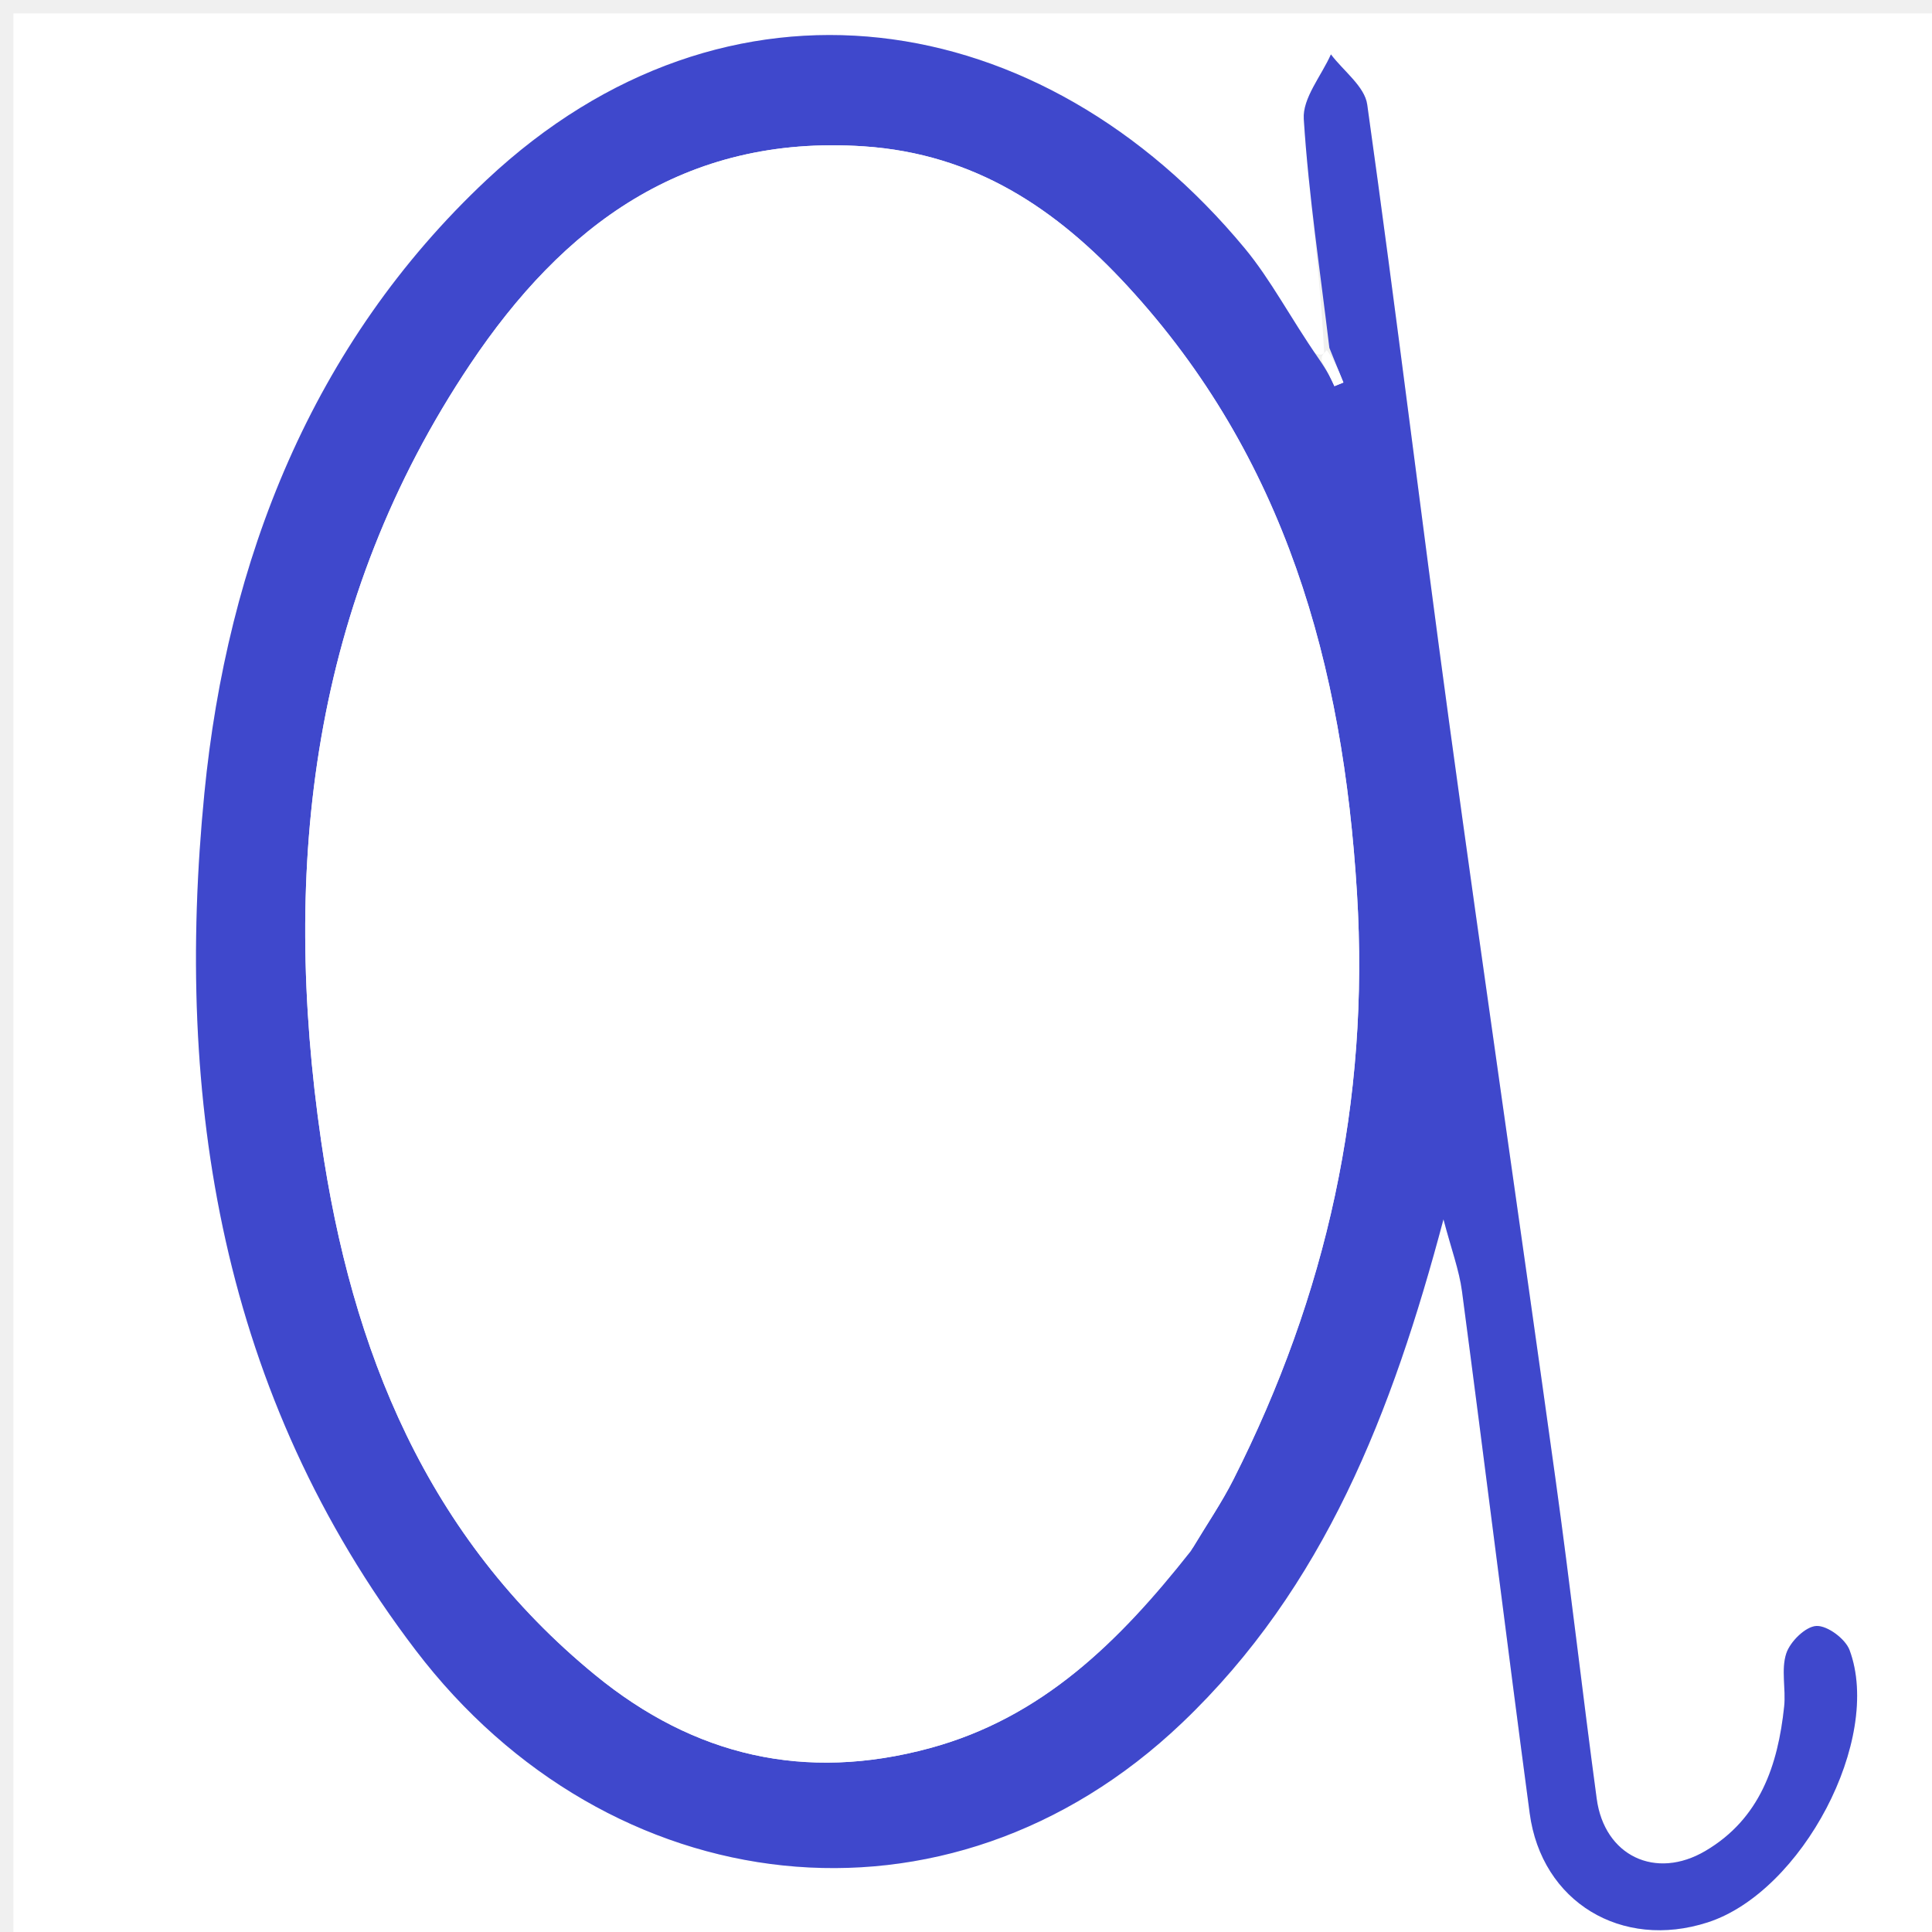
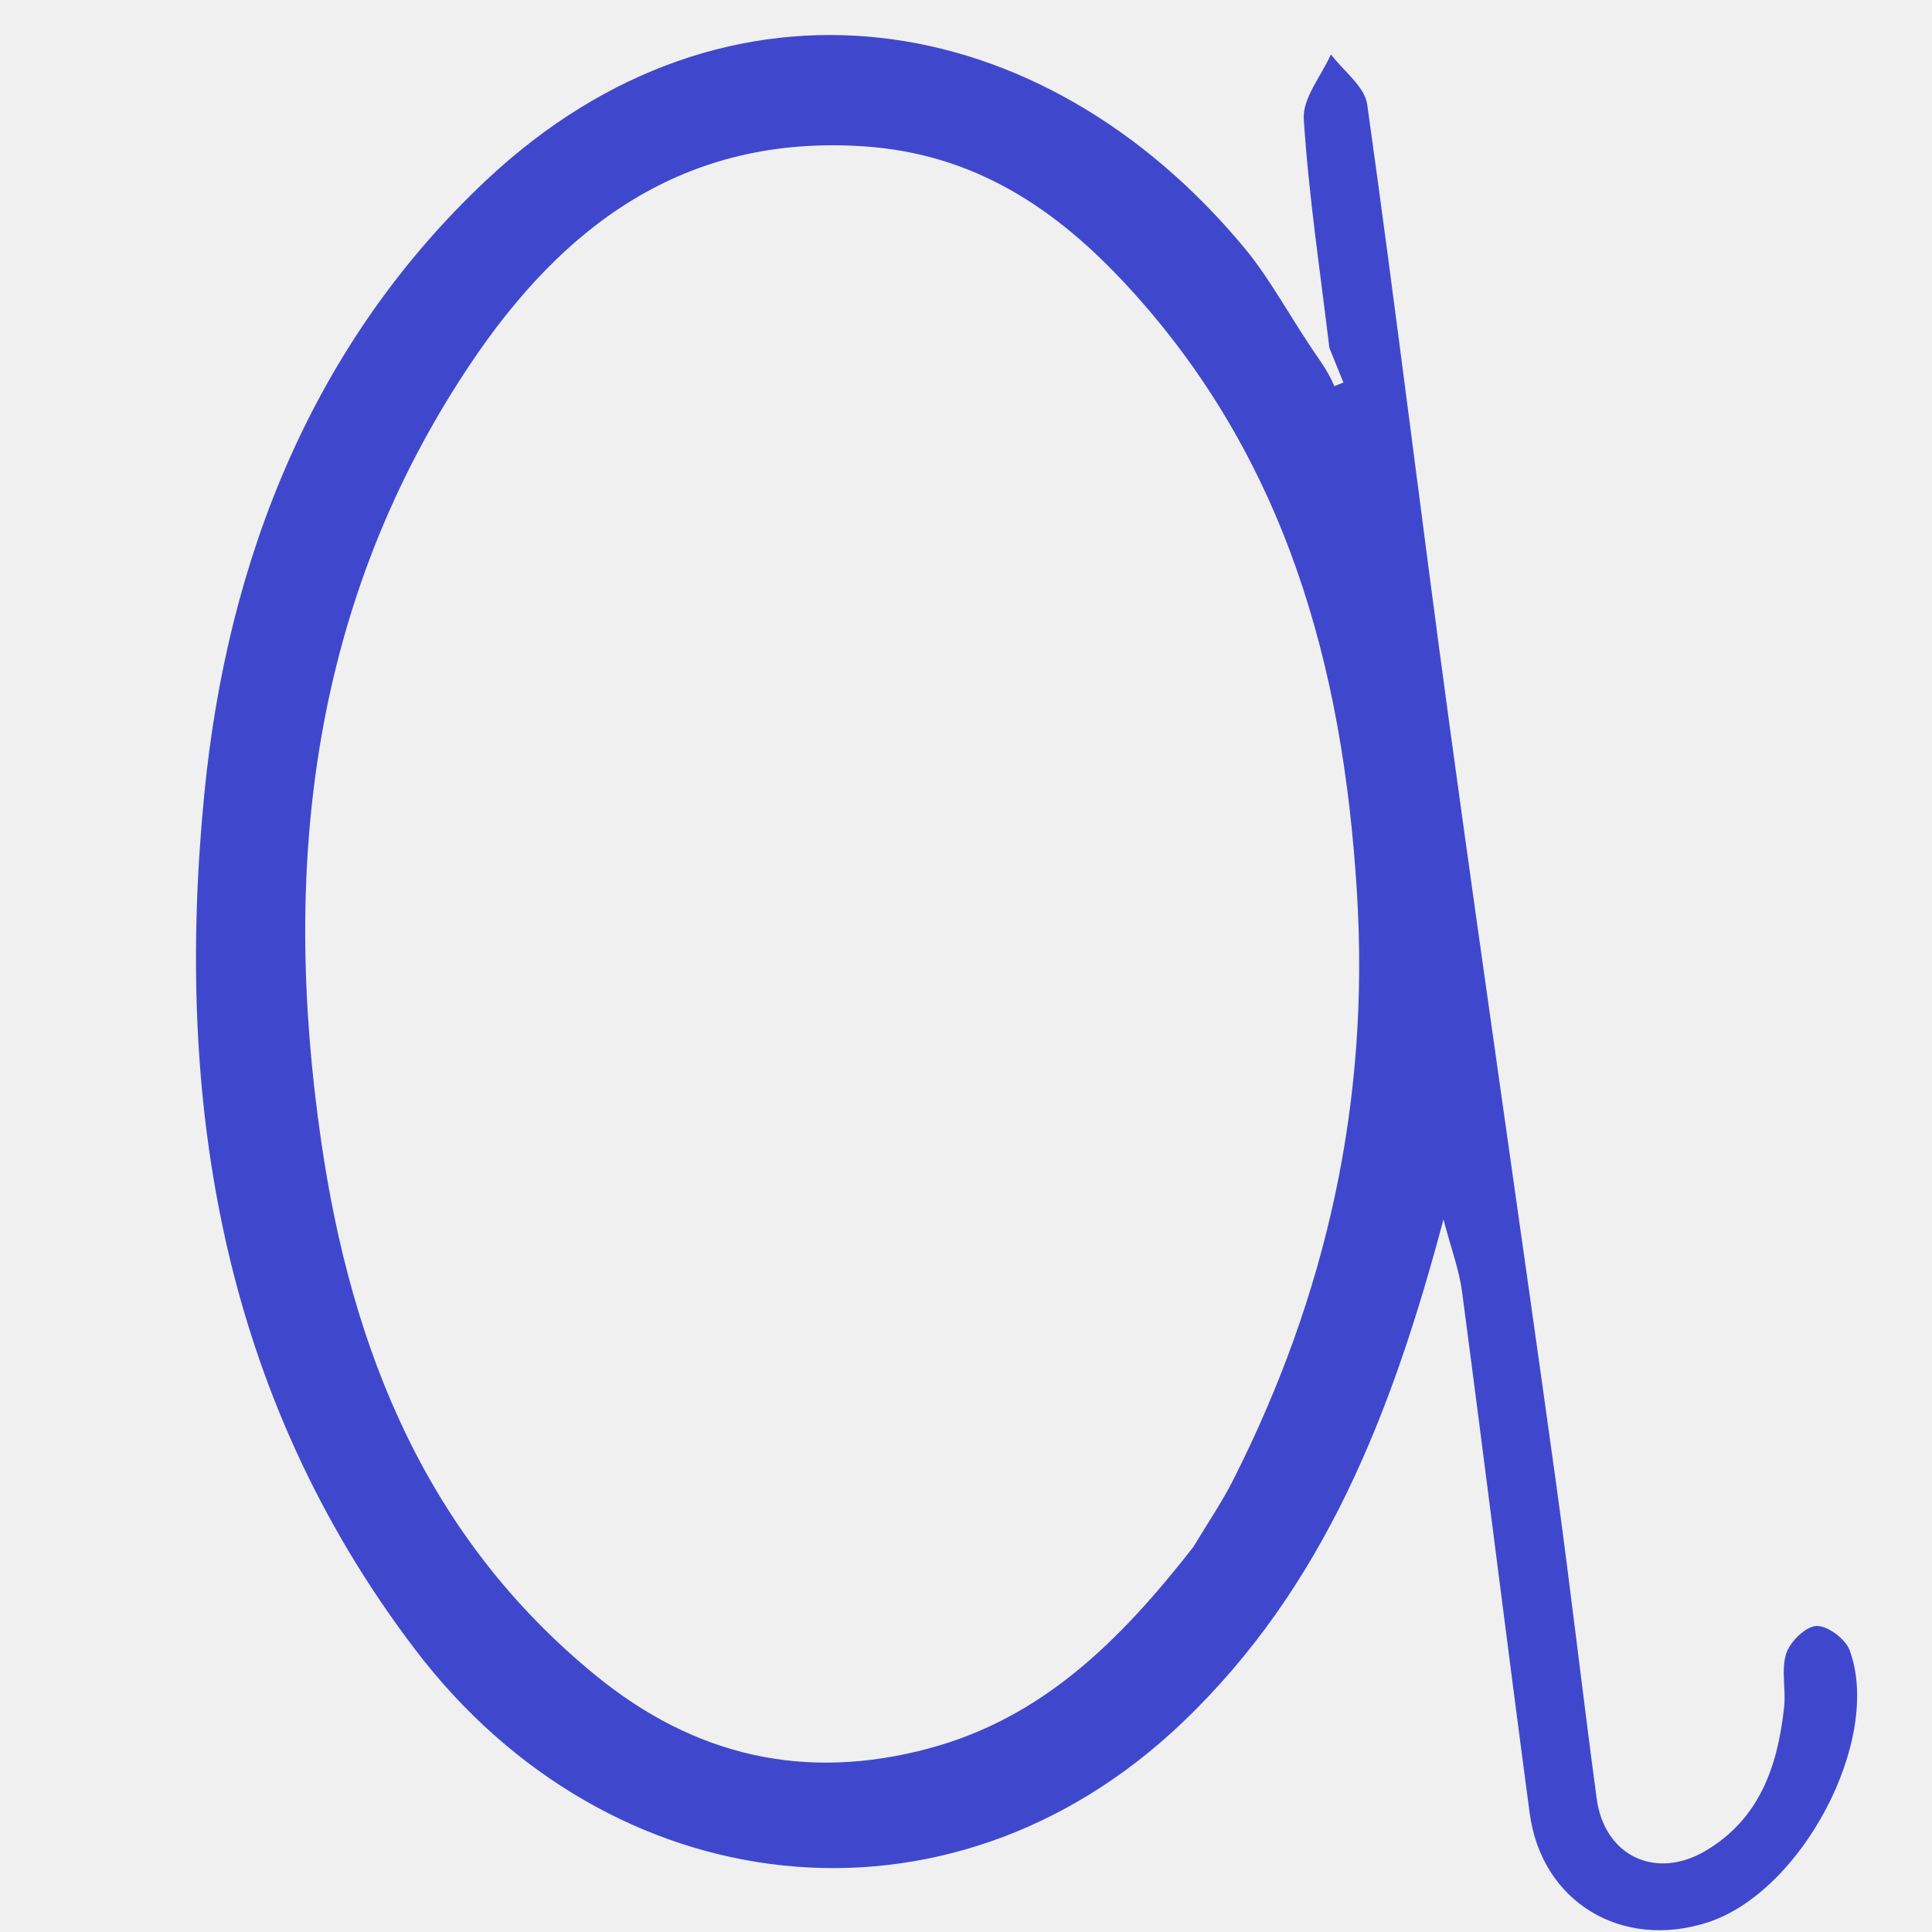
<svg xmlns="http://www.w3.org/2000/svg" version="1.1" id="Layer_1" x="0px" y="0px" width="100%" viewBox="0 0 144 144" enable-background="new 0 0 144 144" xml:space="preserve">
-   <path fill="#FFFFFF" opacity="1" stroke="none" d=" M1,54   C1,36 1,18.5 1,1   C49,1 97,1 145,1   C145,49 145,97 145,145   C97,145 49,145 1,145   C1,114.833 1,84.667 1,54  M97.824,26.235   C96.155,23.651 94.729,20.866 92.78,18.513   C77.666,0.271 54.195,-3.403 36.274,13.402   C23.23,25.635 16.936,41.802 15.233,59.13   C12.985,81.993 16.477,103.941 30.971,122.983   C45.378,141.912 70.618,145.069 88.095,128.421   C98.713,118.308 103.763,105.269 107.588,90.884   C108.175,93.12 108.759,94.662 108.969,96.253   C110.684,109.214 112.285,122.189 114.014,135.147   C114.897,141.766 120.87,145.356 127.284,143.282   C134.311,141.009 140.323,129.626 137.857,122.99   C137.545,122.149 136.205,121.153 135.384,121.19   C134.575,121.226 133.428,122.355 133.138,123.237   C132.741,124.444 133.119,125.881 132.98,127.2   C132.516,131.584 131.177,135.563 127.111,137.957   C123.395,140.146 119.584,138.324 119.01,134.071   C117.939,126.134 117.039,118.173 115.938,110.24   C113.335,91.476 110.592,72.731 108.028,53.962   C105.928,38.58 104.062,23.165 101.905,7.792   C101.716,6.445 100.134,5.295 99.199,4.053   C98.484,5.662 97.077,7.315 97.176,8.871   C97.541,14.574 98.406,20.245 98.69,26.287   C98.575,26.422 98.46,26.557 97.824,26.235  z" />
  <path fill="#3F48CC" opacity="1" stroke="none" d=" M99.083,25.928   C98.406,20.245 97.541,14.574 97.176,8.871   C97.077,7.315 98.484,5.662 99.199,4.053   C100.134,5.295 101.716,6.445 101.905,7.792   C104.062,23.165 105.928,38.58 108.028,53.962   C110.592,72.731 113.335,91.476 115.938,110.24   C117.039,118.173 117.939,126.134 119.01,134.071   C119.584,138.324 123.395,140.146 127.111,137.957   C131.177,135.563 132.516,131.584 132.98,127.2   C133.119,125.881 132.741,124.444 133.138,123.237   C133.428,122.355 134.575,121.226 135.384,121.19   C136.205,121.153 137.545,122.149 137.857,122.99   C140.323,129.626 134.311,141.009 127.284,143.282   C120.87,145.356 114.897,141.766 114.014,135.147   C112.285,122.189 110.684,109.214 108.969,96.253   C108.759,94.662 108.175,93.12 107.588,90.884   C103.763,105.269 98.713,118.308 88.095,128.421   C70.618,145.069 45.378,141.912 30.971,122.983   C16.477,103.941 12.985,81.993 15.233,59.13   C16.936,41.802 23.23,25.635 36.274,13.402   C54.195,-3.403 77.666,0.271 92.78,18.513   C94.729,20.866 96.155,23.651 98.274,26.709   C98.97,27.716 99.216,28.249 99.462,28.783   C99.685,28.692 99.907,28.601 100.129,28.51   C99.781,27.649 99.432,26.789 99.083,25.928  M88.943,115.304   C89.945,113.63 91.054,112.01 91.932,110.274   C98.878,96.526 102.096,82.134 101.141,66.563   C100.098,49.554 95.798,34.08 84.032,21.317   C78.745,15.581 72.671,11.461 64.375,10.907   C50.942,10.011 41.924,16.88 35.054,27.135   C23.229,44.787 20.945,64.47 23.939,85.065   C26.206,100.661 31.799,114.569 44.377,124.858   C51.744,130.885 60.005,132.819 69.305,130.297   C77.653,128.032 83.398,122.405 88.943,115.304  z" />
-   <path fill="#FFFFFF" opacity="1" stroke="none" d=" M88.749,115.617   C83.398,122.405 77.653,128.032 69.305,130.297   C60.005,132.819 51.744,130.885 44.377,124.858   C31.799,114.569 26.206,100.661 23.939,85.065   C20.945,64.47 23.229,44.787 35.054,27.135   C41.924,16.88 50.942,10.011 64.375,10.907   C72.671,11.461 78.745,15.581 84.032,21.317   C95.798,34.08 100.098,49.554 101.141,66.563   C102.096,82.134 98.878,96.526 91.932,110.274   C91.054,112.01 89.945,113.63 88.749,115.617  z" />
-   <path fill="#FFFFFF" opacity="1" stroke="none" d=" M98.887,26.108   C99.432,26.789 99.781,27.649 100.129,28.51   C99.907,28.601 99.685,28.692 99.462,28.783   C99.216,28.249 98.97,27.716 98.535,26.937   C98.46,26.557 98.575,26.422 98.887,26.108  z" />
</svg>
